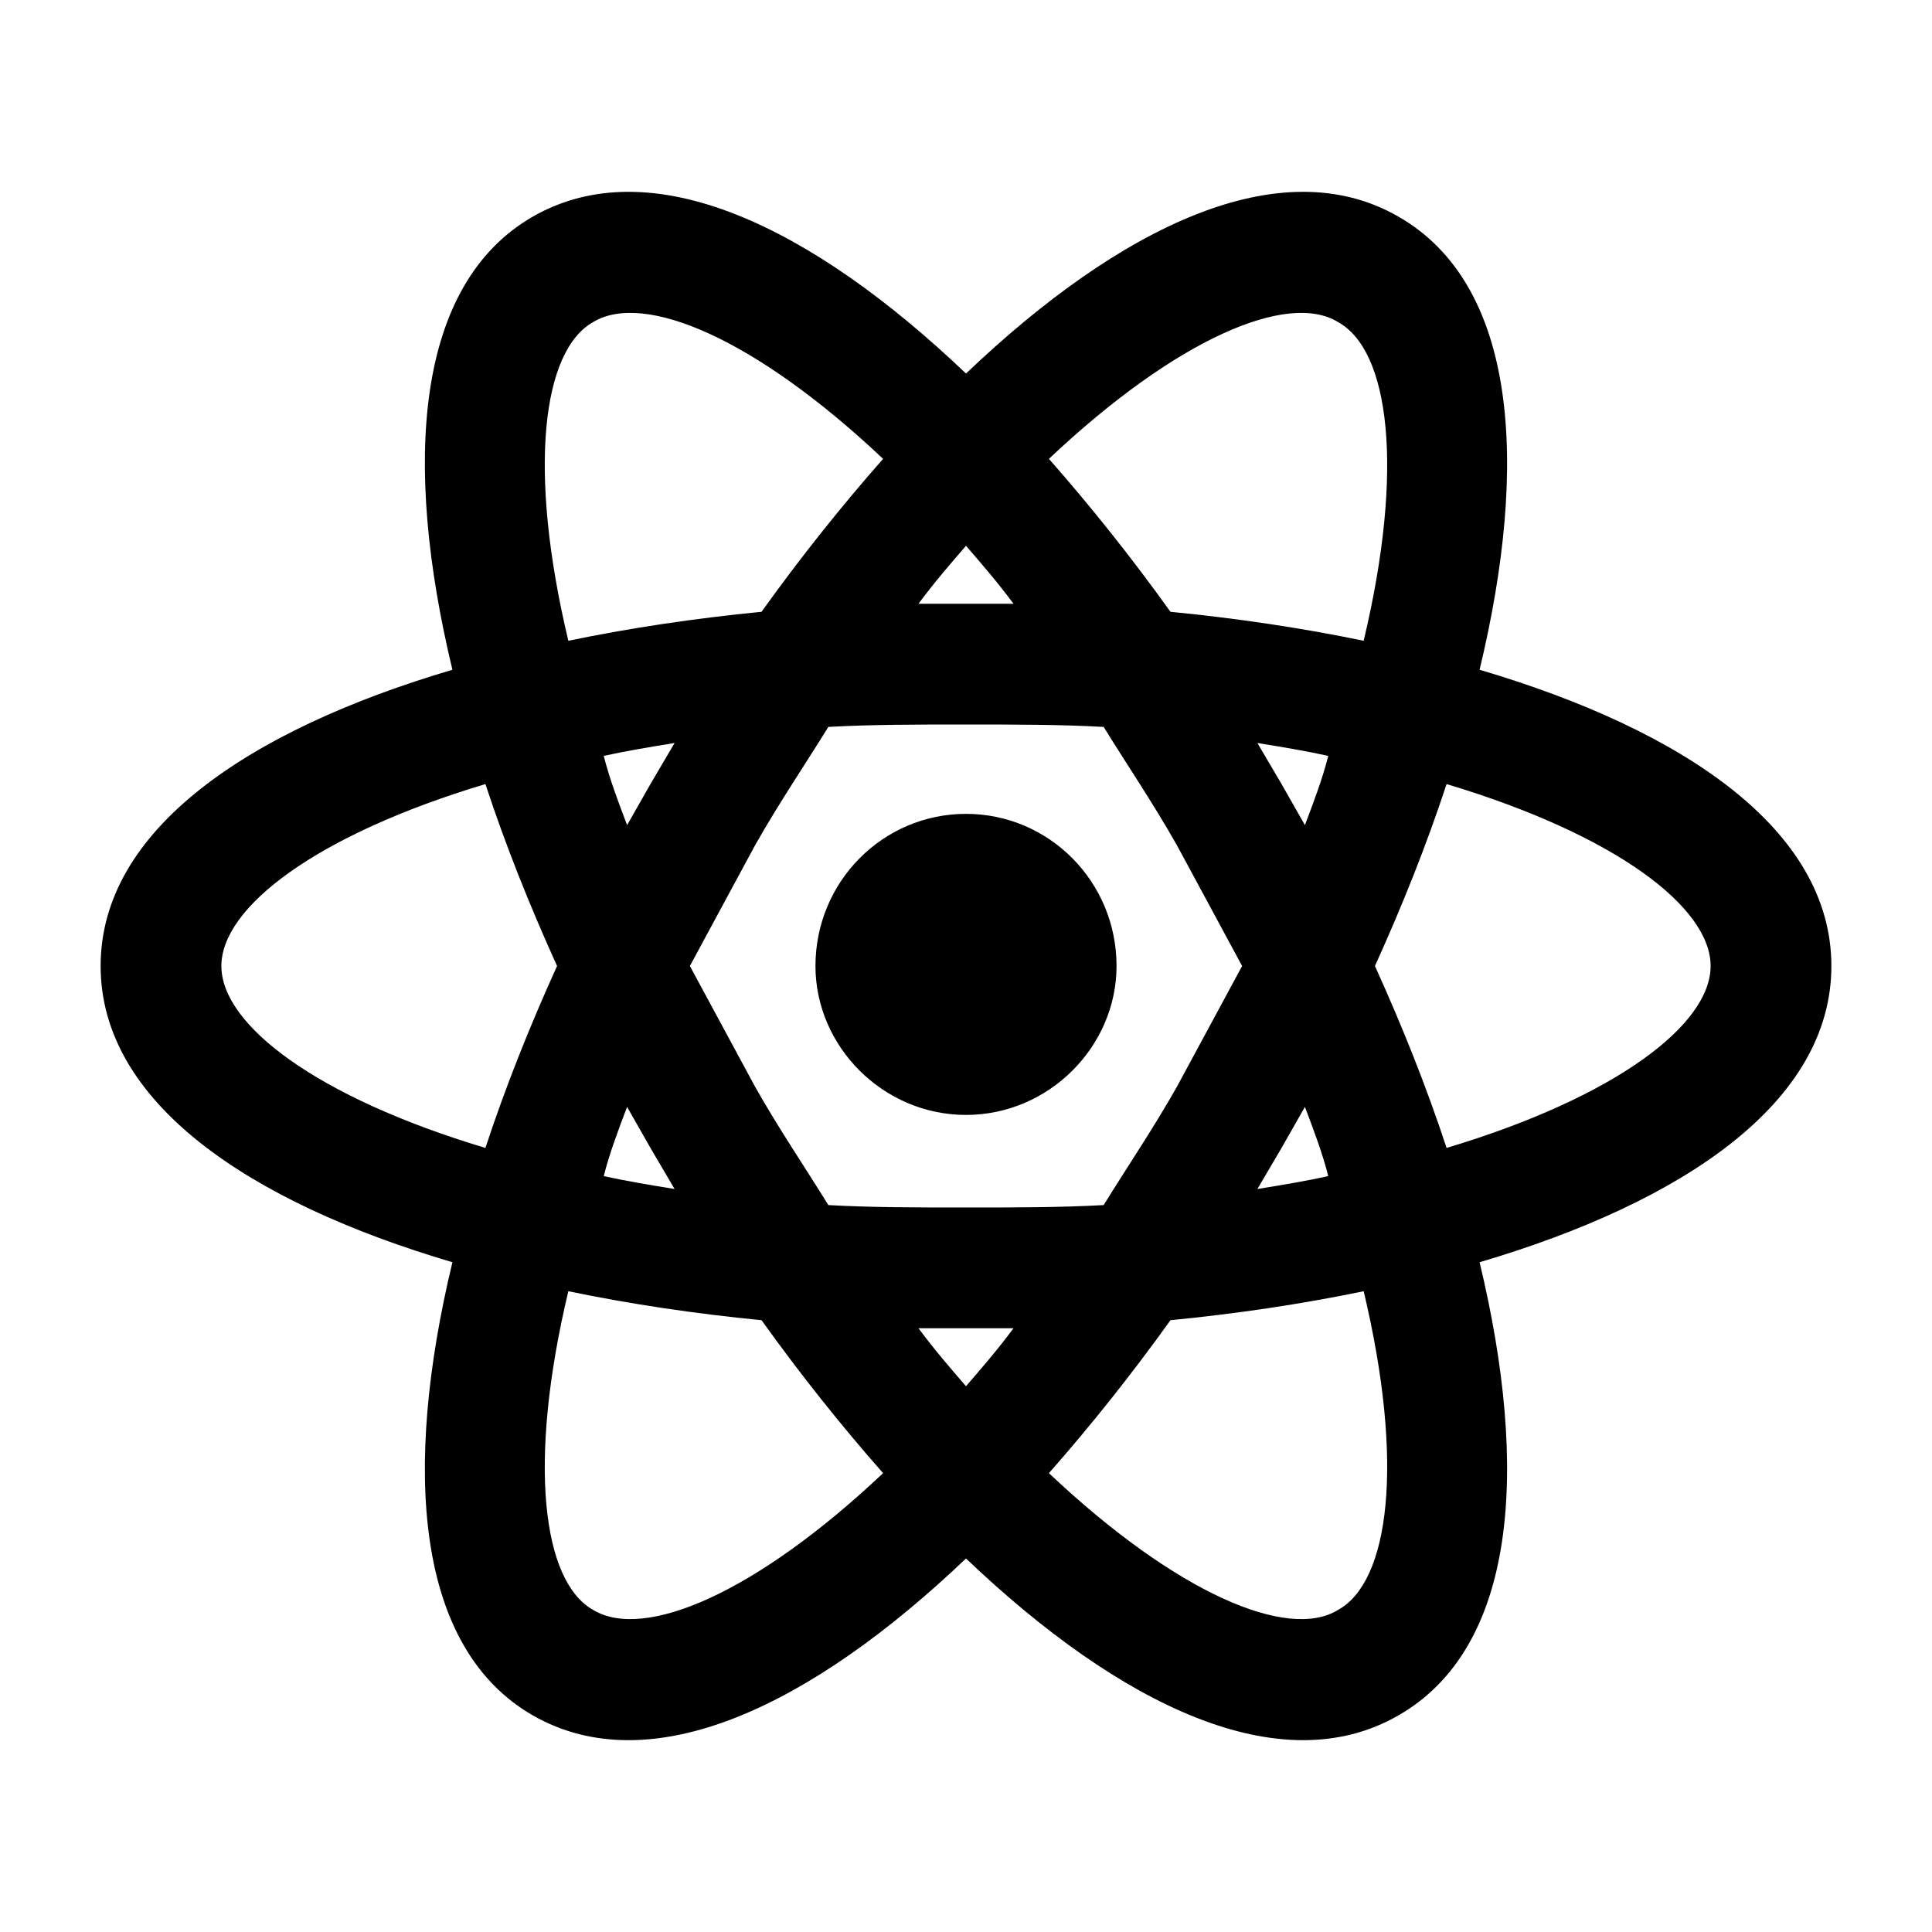
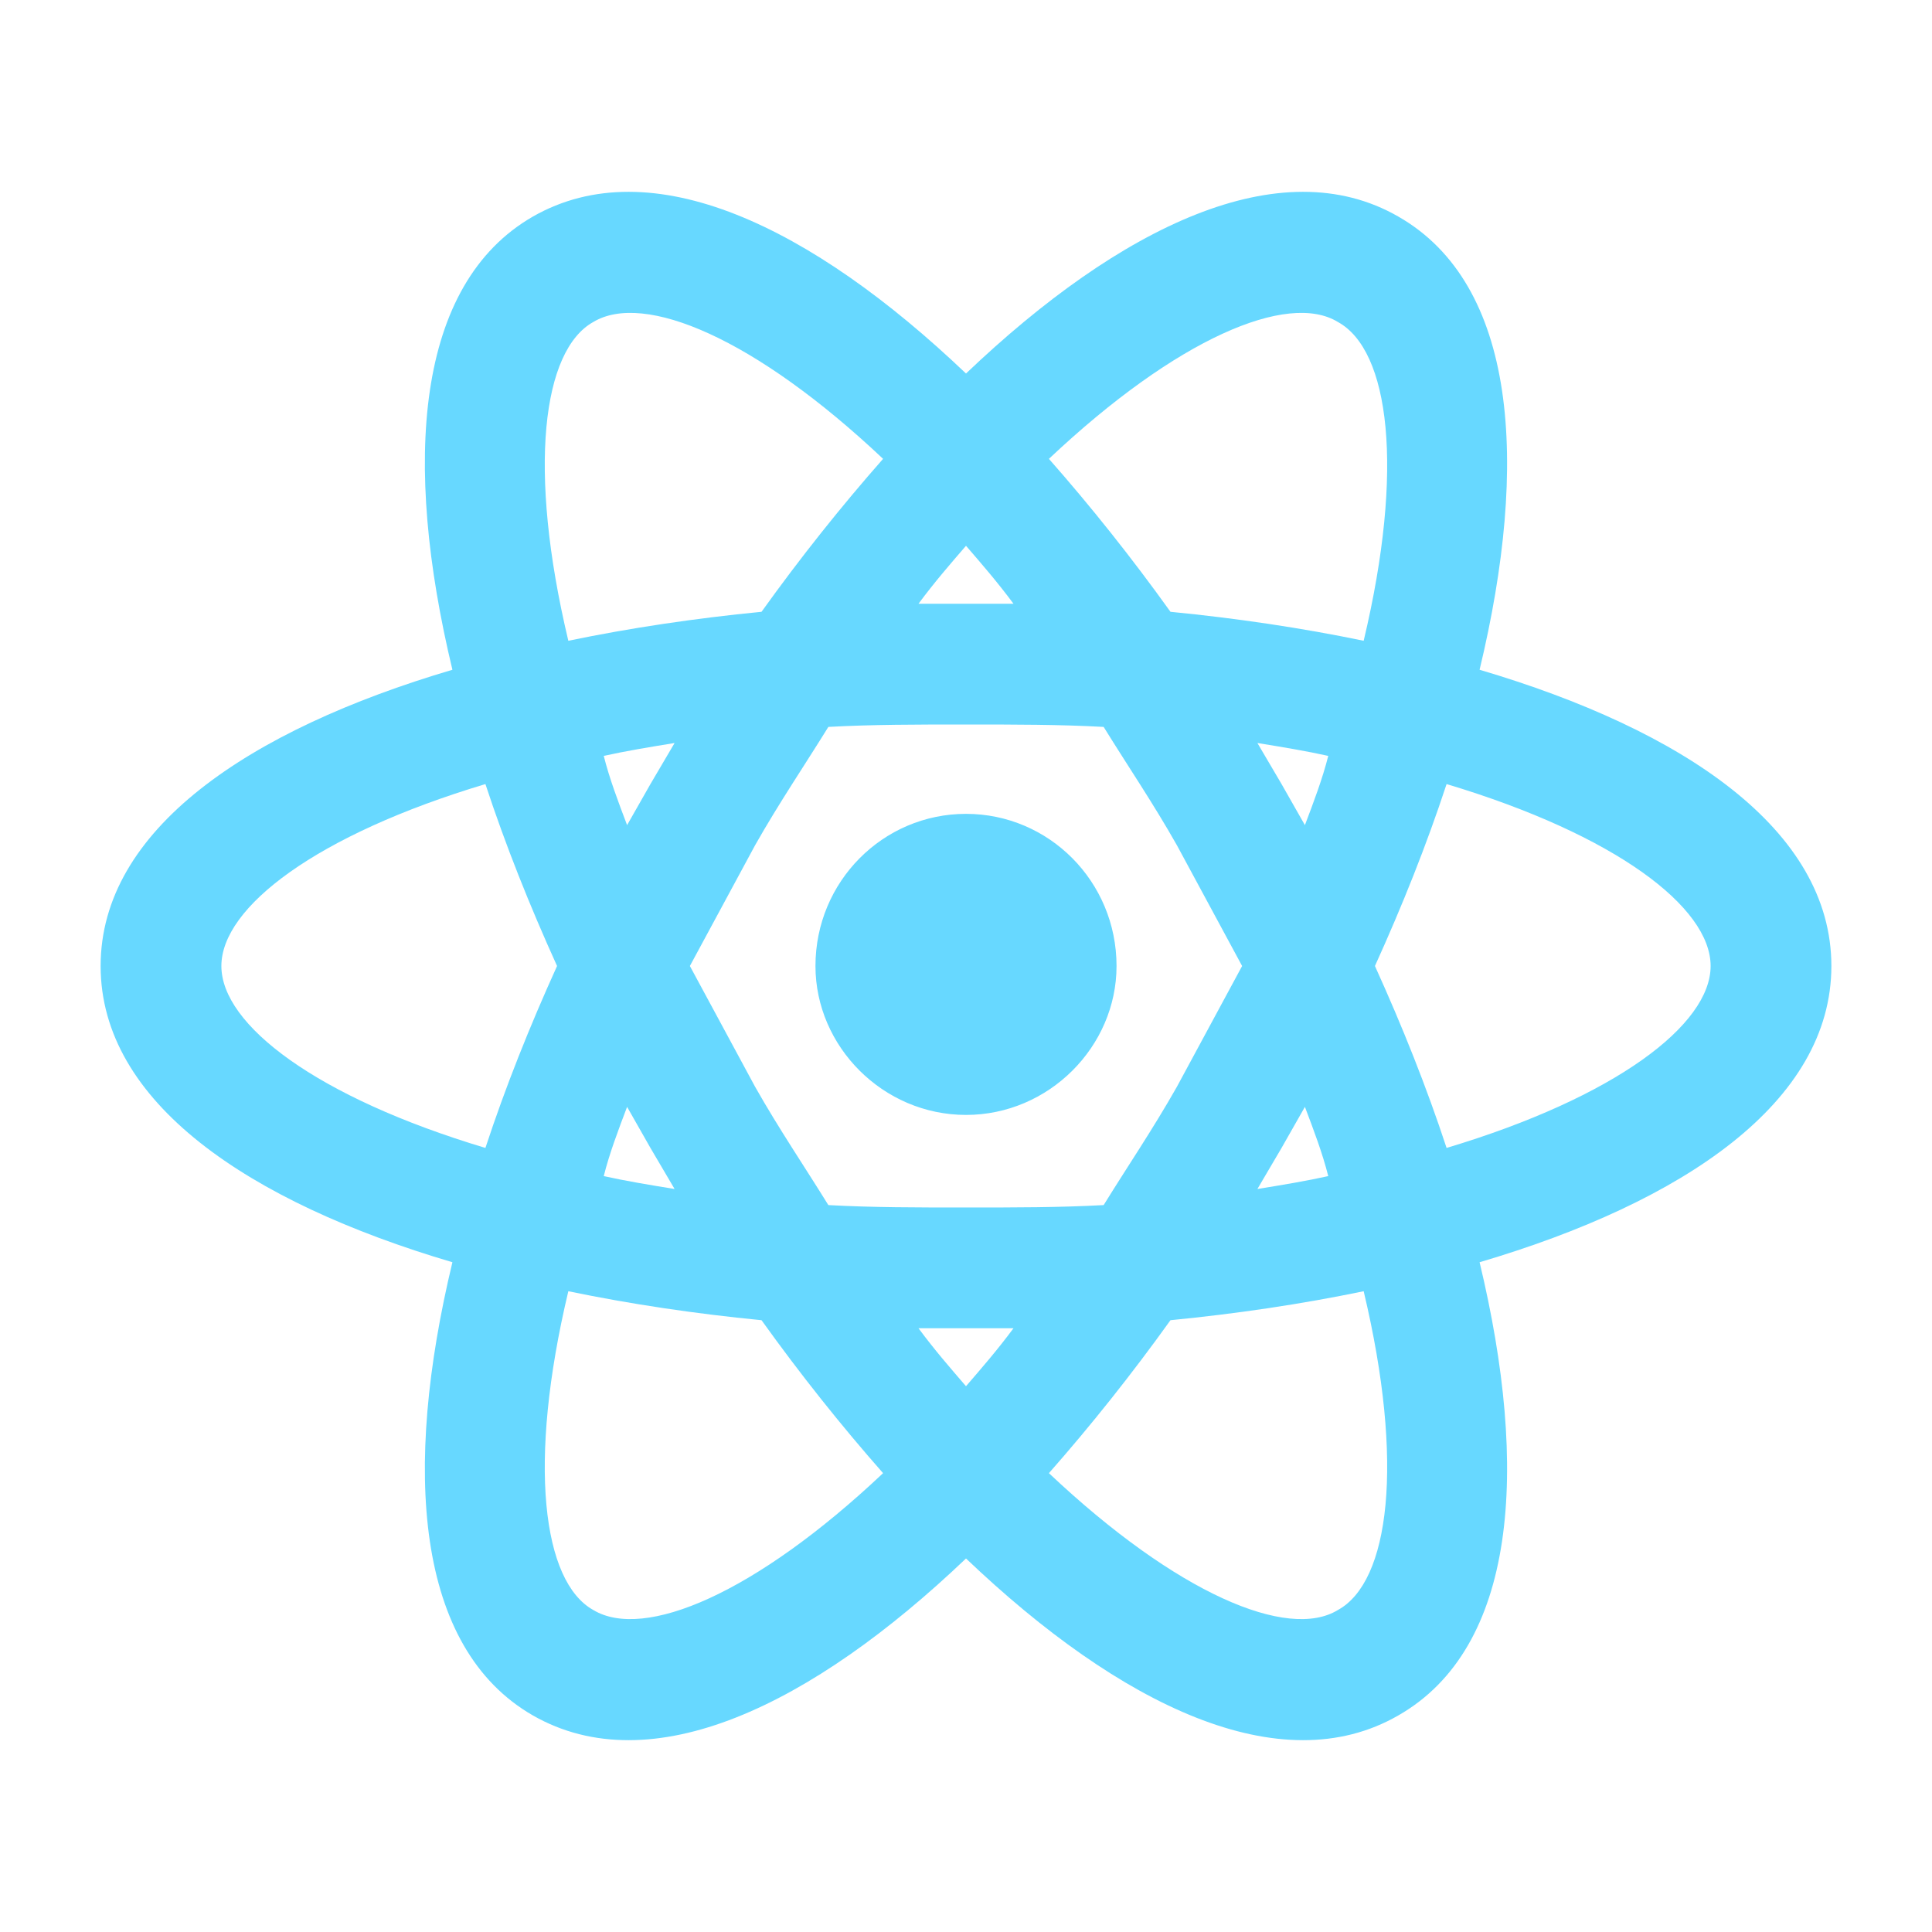
<svg xmlns="http://www.w3.org/2000/svg" version="1.1" width="24" height="24" viewBox="0 0 24 24">
-   <path fill="#000000" d="M12,10.11C13.03,10.11 13.87,10.95 13.87,12C13.87,13 13.03,13.85 12,13.85C10.97,13.85 10.13,13 10.13,12C10.13,10.95 10.97,10.11 12,10.11M7.37,20C8,20.38 9.38,19.8 10.97,18.3C10.45,17.71 9.94,17.07 9.46,16.4C8.64,16.32 7.83,16.2 7.06,16.04C6.55,18.18 6.74,19.65 7.37,20M8.08,14.26L7.79,13.75C7.68,14.04 7.57,14.33 7.5,14.61C7.77,14.67 8.07,14.72 8.38,14.77C8.28,14.6 8.18,14.43 8.08,14.26M14.62,13.5L15.43,12L14.62,10.5C14.32,9.97 14,9.5 13.71,9.03C13.17,9 12.6,9 12,9C11.4,9 10.83,9 10.29,9.03C10,9.5 9.68,9.97 9.38,10.5L8.57,12L9.38,13.5C9.68,14.03 10,14.5 10.29,14.97C10.83,15 11.4,15 12,15C12.6,15 13.17,15 13.71,14.97C14,14.5 14.32,14.03 14.62,13.5M12,6.78C11.81,7 11.61,7.23 11.41,7.5C11.61,7.5 11.8,7.5 12,7.5C12.2,7.5 12.39,7.5 12.59,7.5C12.39,7.23 12.19,7 12,6.78M12,17.22C12.19,17 12.39,16.77 12.59,16.5C12.39,16.5 12.2,16.5 12,16.5C11.8,16.5 11.61,16.5 11.41,16.5C11.61,16.77 11.81,17 12,17.22M16.62,4C16,3.62 14.62,4.2 13.03,5.7C13.55,6.29 14.06,6.93 14.54,7.6C15.36,7.68 16.17,7.8 16.94,7.96C17.45,5.82 17.26,4.35 16.62,4M15.92,9.74L16.21,10.25C16.32,9.96 16.43,9.67 16.5,9.39C16.23,9.33 15.93,9.28 15.62,9.23C15.72,9.4 15.82,9.57 15.92,9.74M17.37,2.69C18.84,3.53 19,5.74 18.38,8.32C20.92,9.07 22.75,10.31 22.75,12C22.75,13.69 20.92,14.93 18.38,15.68C19,18.26 18.84,20.47 17.37,21.31C15.91,22.15 13.92,21.19 12,19.36C10.08,21.19 8.09,22.15 6.62,21.31C5.16,20.47 5,18.26 5.62,15.68C3.08,14.93 1.25,13.69 1.25,12C1.25,10.31 3.08,9.07 5.62,8.32C5,5.74 5.16,3.53 6.62,2.69C8.09,1.85 10.08,2.81 12,4.64C13.92,2.81 15.91,1.85 17.37,2.69M17.08,12C17.42,12.75 17.72,13.5 17.97,14.26C20.07,13.63 21.25,12.73 21.25,12C21.25,11.27 20.07,10.37 17.97,9.74C17.72,10.5 17.42,11.25 17.08,12M6.92,12C6.58,11.25 6.28,10.5 6.03,9.74C3.93,10.37 2.75,11.27 2.75,12C2.75,12.73 3.93,13.63 6.03,14.26C6.28,13.5 6.58,12.75 6.92,12M15.92,14.26C15.82,14.43 15.72,14.6 15.62,14.77C15.93,14.72 16.23,14.67 16.5,14.61C16.43,14.33 16.32,14.04 16.21,13.75L15.92,14.26M13.03,18.3C14.62,19.8 16,20.38 16.62,20C17.26,19.65 17.45,18.18 16.94,16.04C16.17,16.2 15.36,16.32 14.54,16.4C14.06,17.07 13.55,17.71 13.03,18.3M8.08,9.74C8.18,9.57 8.28,9.4 8.38,9.23C8.07,9.28 7.77,9.33 7.5,9.39C7.57,9.67 7.68,9.96 7.79,10.25L8.08,9.74M10.97,5.7C9.38,4.2 8,3.62 7.37,4C6.74,4.35 6.55,5.82 7.06,7.96C7.83,7.8 8.64,7.68 9.46,7.6C9.94,6.93 10.45,6.29 10.97,5.7Z" />
+   <path fill="#67d8ff" d="M12,10.11C13.03,10.11 13.87,10.95 13.87,12C13.87,13 13.03,13.85 12,13.85C10.97,13.85 10.13,13 10.13,12C10.13,10.95 10.97,10.11 12,10.11M7.37,20C8,20.38 9.38,19.8 10.97,18.3C10.45,17.71 9.94,17.07 9.46,16.4C8.64,16.32 7.83,16.2 7.06,16.04C6.55,18.18 6.74,19.65 7.37,20M8.08,14.26L7.79,13.75C7.68,14.04 7.57,14.33 7.5,14.61C7.77,14.67 8.07,14.72 8.38,14.77C8.28,14.6 8.18,14.43 8.08,14.26M14.62,13.5L15.43,12L14.62,10.5C14.32,9.97 14,9.5 13.71,9.03C13.17,9 12.6,9 12,9C11.4,9 10.83,9 10.29,9.03C10,9.5 9.68,9.97 9.38,10.5L8.57,12L9.38,13.5C9.68,14.03 10,14.5 10.29,14.97C10.83,15 11.4,15 12,15C12.6,15 13.17,15 13.71,14.97C14,14.5 14.32,14.03 14.62,13.5M12,6.78C11.81,7 11.61,7.23 11.41,7.5C11.61,7.5 11.8,7.5 12,7.5C12.2,7.5 12.39,7.5 12.59,7.5C12.39,7.23 12.19,7 12,6.78M12,17.22C12.19,17 12.39,16.77 12.59,16.5C12.39,16.5 12.2,16.5 12,16.5C11.8,16.5 11.61,16.5 11.41,16.5C11.61,16.77 11.81,17 12,17.22M16.62,4C16,3.62 14.62,4.2 13.03,5.7C13.55,6.29 14.06,6.93 14.54,7.6C15.36,7.68 16.17,7.8 16.94,7.96C17.45,5.82 17.26,4.35 16.62,4M15.92,9.74L16.21,10.25C16.32,9.96 16.43,9.67 16.5,9.39C16.23,9.33 15.93,9.28 15.62,9.23C15.72,9.4 15.82,9.57 15.92,9.74M17.37,2.69C18.84,3.53 19,5.74 18.38,8.32C20.92,9.07 22.75,10.31 22.75,12C22.75,13.69 20.92,14.93 18.38,15.68C19,18.26 18.84,20.47 17.37,21.31C15.91,22.15 13.92,21.19 12,19.36C10.08,21.19 8.09,22.15 6.62,21.31C5.16,20.47 5,18.26 5.62,15.68C3.08,14.93 1.25,13.69 1.25,12C1.25,10.31 3.08,9.07 5.62,8.32C5,5.74 5.16,3.53 6.62,2.69C8.09,1.85 10.08,2.81 12,4.64C13.92,2.81 15.91,1.85 17.37,2.69M17.08,12C17.42,12.75 17.72,13.5 17.97,14.26C20.07,13.63 21.25,12.73 21.25,12C21.25,11.27 20.07,10.37 17.97,9.74C17.72,10.5 17.42,11.25 17.08,12M6.92,12C6.58,11.25 6.28,10.5 6.03,9.74C3.93,10.37 2.75,11.27 2.75,12C2.75,12.73 3.93,13.63 6.03,14.26C6.28,13.5 6.58,12.75 6.92,12M15.92,14.26C15.82,14.43 15.72,14.6 15.62,14.77C15.93,14.72 16.23,14.67 16.5,14.61C16.43,14.33 16.32,14.04 16.21,13.75L15.92,14.26M13.03,18.3C14.62,19.8 16,20.38 16.62,20C17.26,19.65 17.45,18.18 16.94,16.04C16.17,16.2 15.36,16.32 14.54,16.4C14.06,17.07 13.55,17.71 13.03,18.3M8.08,9.74C8.18,9.57 8.28,9.4 8.38,9.23C8.07,9.28 7.77,9.33 7.5,9.39C7.57,9.67 7.68,9.96 7.79,10.25L8.08,9.74M10.97,5.7C9.38,4.2 8,3.62 7.37,4C6.74,4.35 6.55,5.82 7.06,7.96C7.83,7.8 8.64,7.68 9.46,7.6C9.94,6.93 10.45,6.29 10.97,5.7Z" />
</svg>
